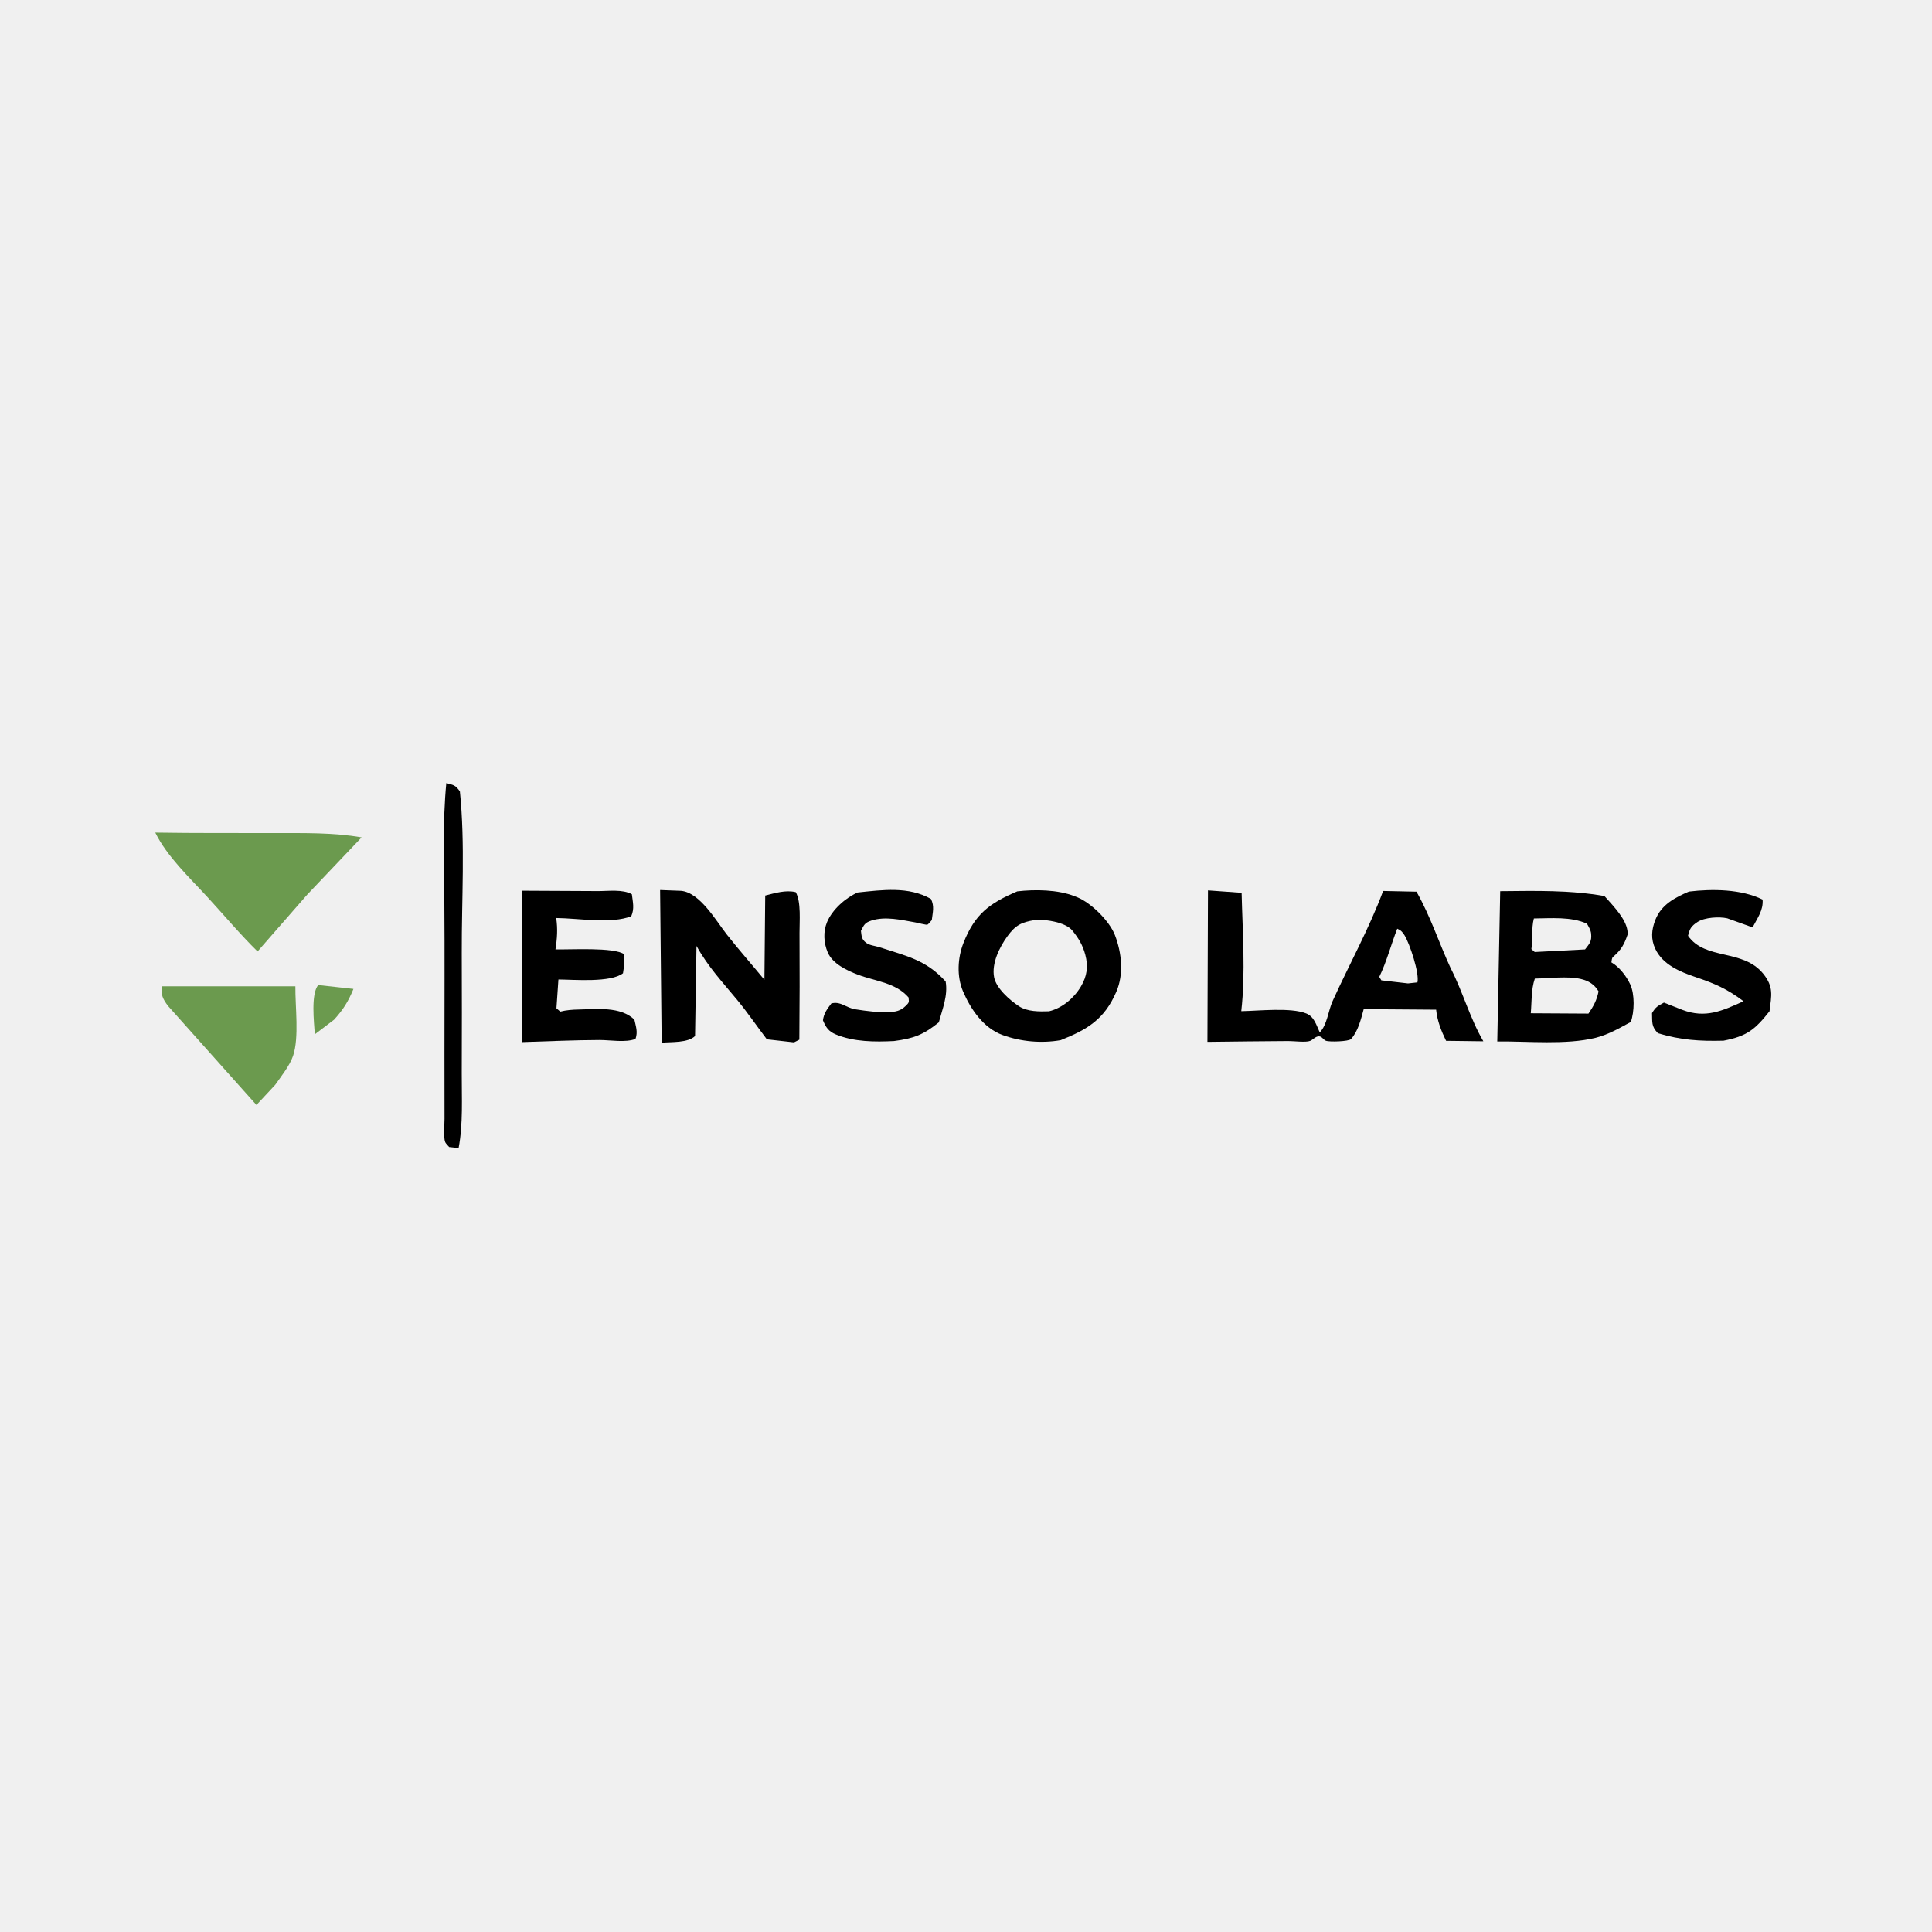
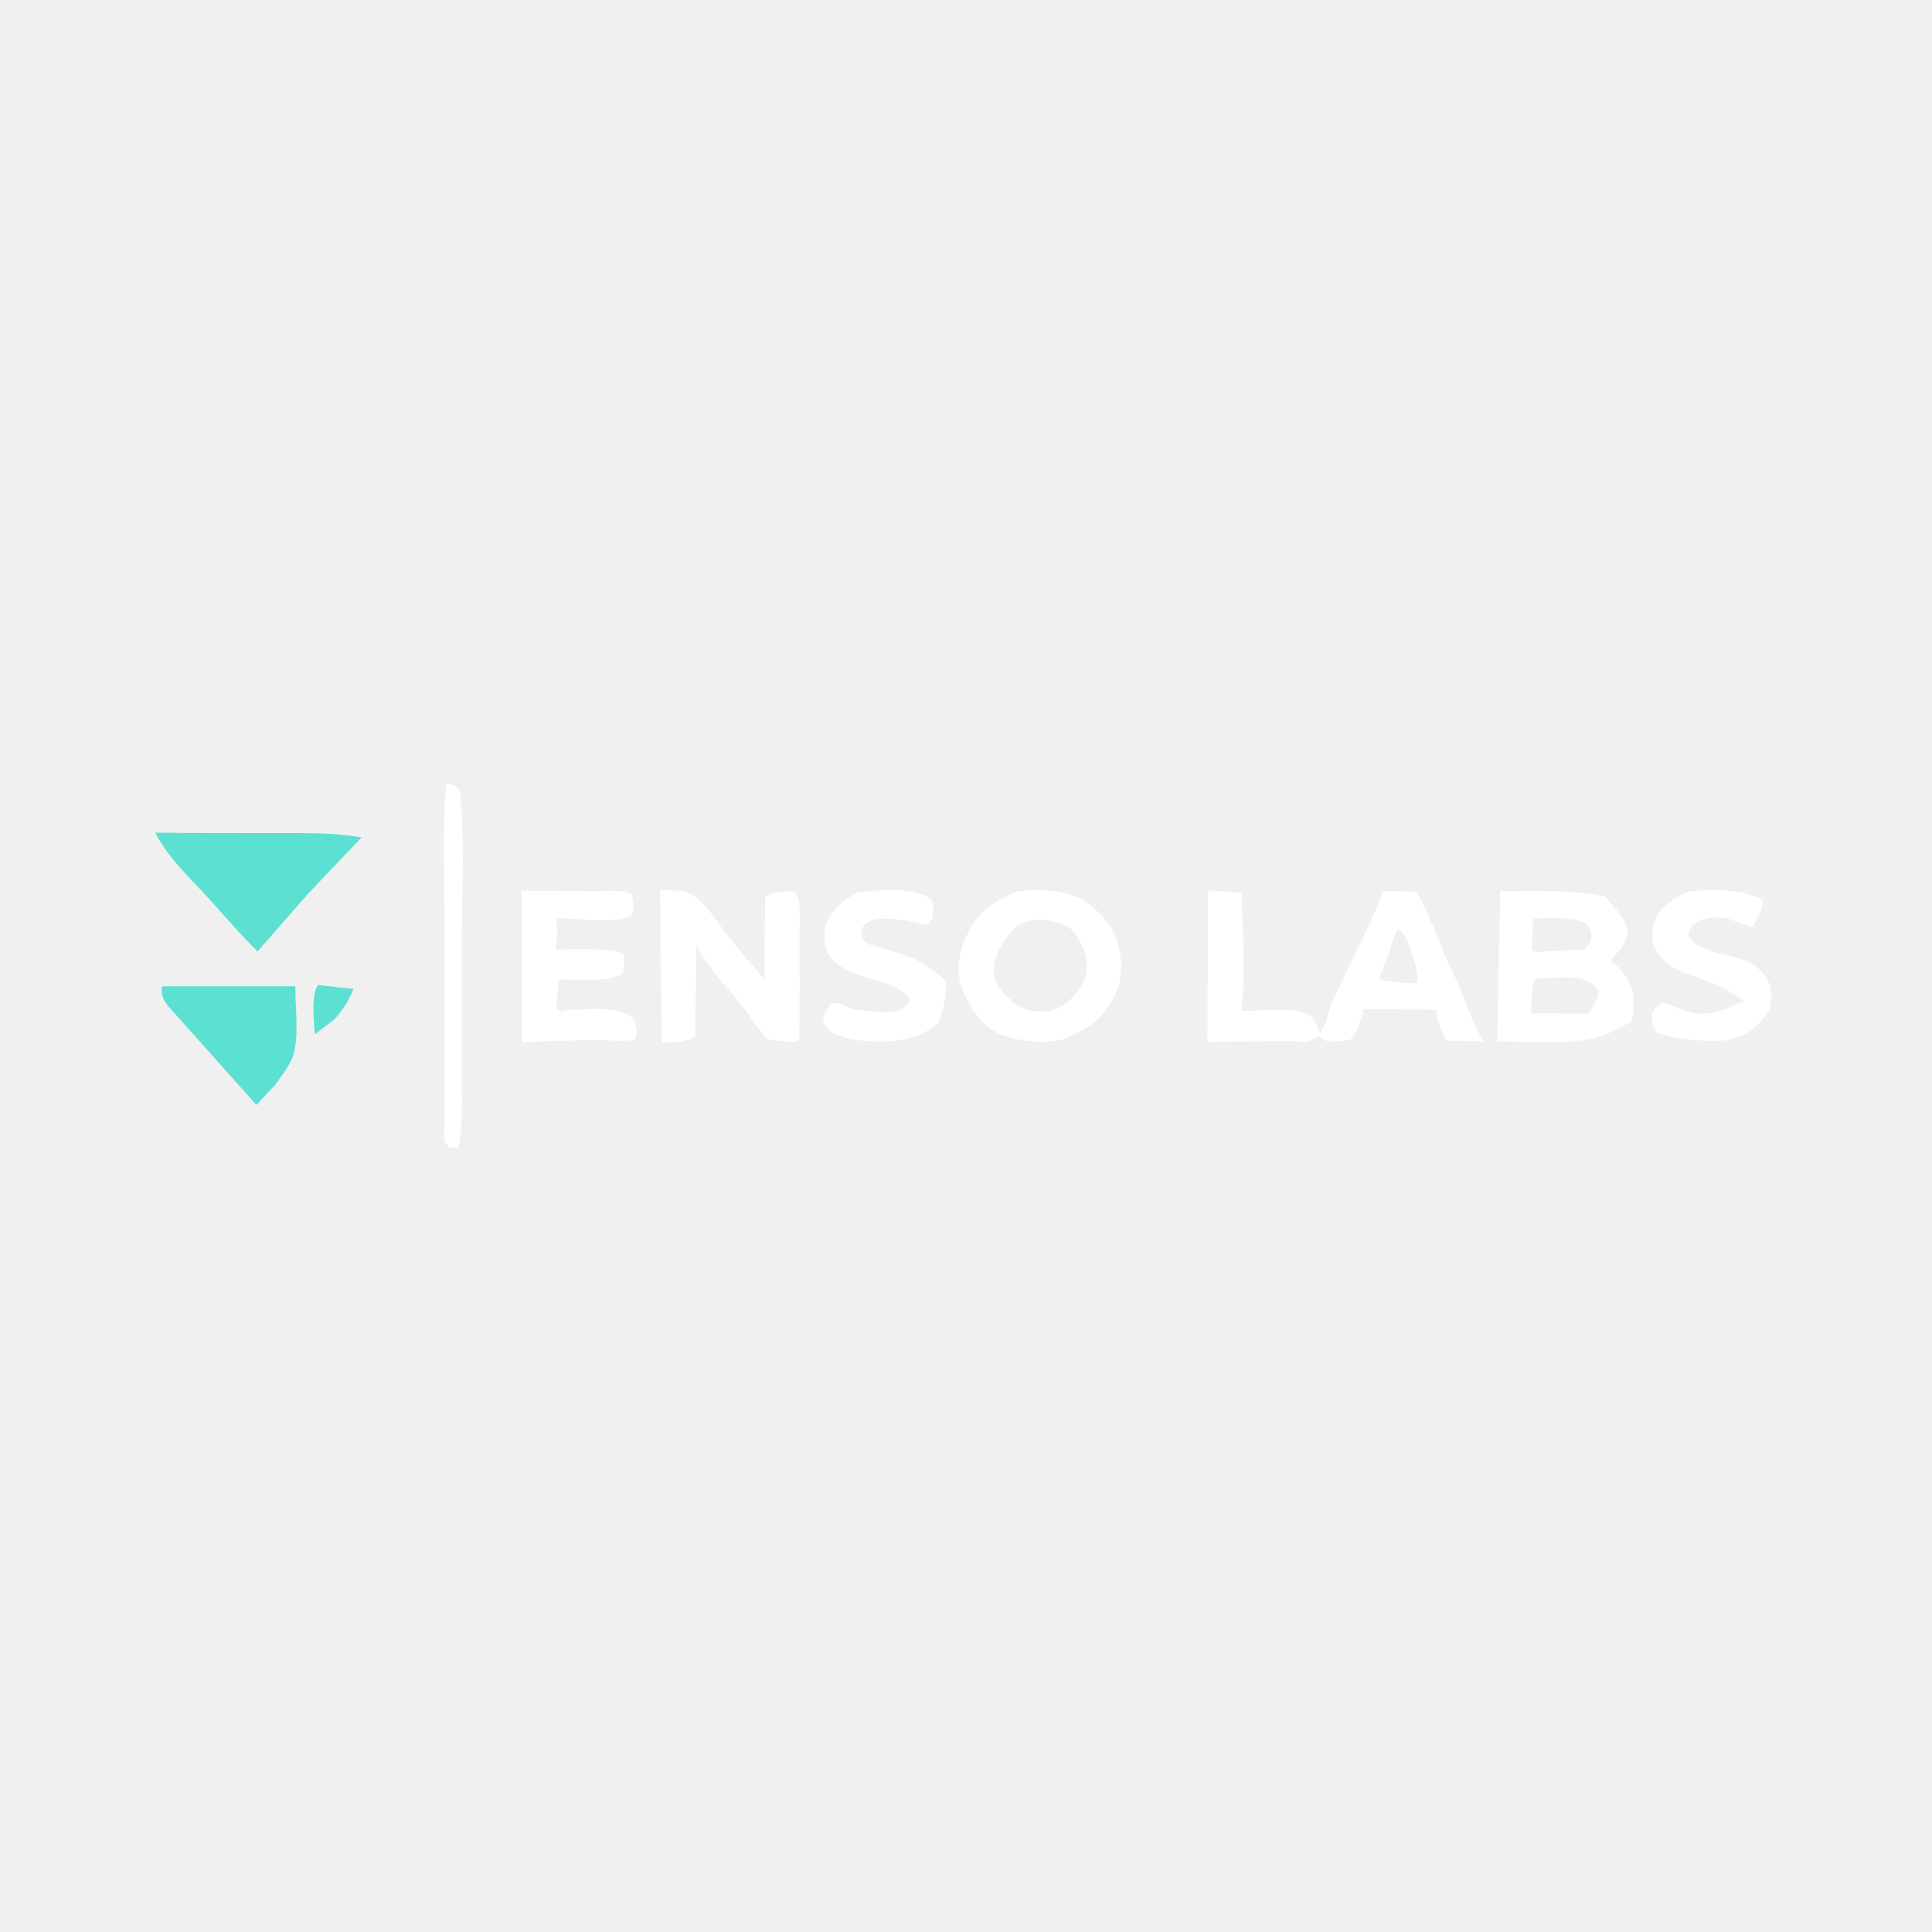
- <svg xmlns="http://www.w3.org/2000/svg" width="500" height="500" version="1.1" id="svg11">
+ <svg xmlns="http://www.w3.org/2000/svg" width="500" height="500" version="1.1" id="svg11" fill="#ffffff">
  <defs id="defs11" />
-   <path fill="#6B9A4E" transform="scale(2.5 2.5)" d="M32.939 101.971L36.589 102.372C36.062 103.664 35.515 104.536 34.583 105.558L32.59 107.071C32.512 105.837 32.167 102.915 32.939 101.971Z" id="path1" />
+   <path fill="#5ce0d2" transform="scale(2.5 2.5)" d="M32.939 101.971L36.589 102.372C36.062 103.664 35.515 104.536 34.583 105.558L32.59 107.071C32.512 105.837 32.167 102.915 32.939 101.971Z" id="path1" />
  <path transform="scale(2.5 2.5)" d="M46.202 81.064C46.981 81.277 47.138 81.266 47.607 81.923C48.166 87.331 47.782 93.185 47.801 98.641C47.815 102.795 47.818 106.949 47.8 111.103C47.79 113.641 47.949 116.349 47.476 118.842L46.5 118.741C46.394 118.61 46.145 118.377 46.087 118.232C45.892 117.737 46.019 116.401 46.017 115.824C46.01 113.586 46.012 111.349 46.011 109.112C46.009 103.895 46.041 98.676 46 93.459C45.968 89.335 45.809 85.176 46.202 81.064Z" id="path2" />
-   <path fill="#6B9A4E" transform="scale(2.5 2.5)" d="M16.776 102.101L30.578 102.099C30.551 104.161 30.986 107.411 30.337 109.304C29.982 110.339 29.117 111.404 28.491 112.3L26.549 114.385L17.381 104.119C16.866 103.416 16.625 102.971 16.776 102.101Z" id="path3" />
+   <path fill="#5ce0d2" transform="scale(2.5 2.5)" d="M16.776 102.101L30.578 102.099C30.551 104.161 30.986 107.411 30.337 109.304C29.982 110.339 29.117 111.404 28.491 112.3L26.549 114.385L17.381 104.119C16.866 103.416 16.625 102.971 16.776 102.101Z" id="path3" />
  <path transform="scale(2.5 2.5)" d="M174.835 92.297C177.254 92.005 180.253 92.034 182.463 93.125C182.547 94.245 181.934 95.016 181.428 96.004L178.807 95.066C177.971 94.876 176.45 94.964 175.716 95.452C175.062 95.886 174.914 96.155 174.745 96.875C176.534 99.437 180.43 98.198 182.536 100.809C183.631 102.166 183.379 103.067 183.179 104.685C181.675 106.587 180.836 107.268 178.417 107.731C175.946 107.793 174.012 107.672 171.625 106.958C170.932 106.228 171.052 105.837 171.017 104.875C171.407 104.218 171.6 104.147 172.25 103.787L174.155 104.538C176.563 105.45 178.276 104.645 180.49 103.647C178.788 102.369 177.545 101.828 175.546 101.153C173.92 100.605 172.127 99.864 171.358 98.231C170.878 97.21 170.957 96.252 171.368 95.209C171.982 93.649 173.386 92.922 174.835 92.297Z" id="path4" />
  <path transform="scale(2.5 2.5)" d="M88.789 92.391C91.344 92.123 94.058 91.739 96.375 93.062C96.747 93.835 96.555 94.419 96.459 95.25C96.368 95.344 96.1 95.69 96 95.727C95.901 95.765 94.933 95.522 94.755 95.49C93.309 95.234 91.655 94.835 90.22 95.294C89.522 95.518 89.437 95.746 89.125 96.367C89.195 96.93 89.184 97.242 89.684 97.615C90.031 97.874 90.621 97.918 91.031 98.053C93.826 98.973 95.852 99.35 97.893 101.604C98.141 103.07 97.562 104.43 97.185 105.836C95.569 107.126 94.611 107.497 92.549 107.768C90.57 107.87 88.401 107.859 86.535 107.088C85.764 106.769 85.499 106.349 85.192 105.625C85.283 104.892 85.628 104.454 86.061 103.875C87.009 103.614 87.582 104.33 88.534 104.478C89.777 104.672 90.864 104.818 92.133 104.764C92.955 104.73 93.416 104.531 93.964 103.913C94.15 103.704 94.068 103.519 94.051 103.25C92.724 101.721 90.646 101.589 88.817 100.899C87.681 100.471 86.183 99.769 85.682 98.582C85.267 97.601 85.204 96.441 85.619 95.451C86.159 94.161 87.525 92.945 88.789 92.391Z" id="path5" />
  <path transform="scale(2.5 2.5)" d="M54.008 92.207C56.631 92.216 59.253 92.231 61.876 92.246C62.962 92.251 64.489 92.035 65.412 92.578C65.511 93.435 65.695 94.039 65.346 94.851C63.277 95.665 59.878 95.057 57.578 95.034C57.746 96.188 57.676 97.134 57.503 98.28C58.938 98.326 63.589 98.025 64.625 98.794C64.675 99.473 64.601 100.08 64.492 100.75C63.228 101.739 59.46 101.408 57.808 101.395L57.603 104.375L58 104.721C58.645 104.557 59.253 104.517 59.914 104.503C61.786 104.463 64.235 104.17 65.672 105.549C65.828 106.29 66.042 106.809 65.789 107.544C64.788 107.959 63.162 107.656 62.054 107.661C59.374 107.672 56.688 107.795 54.01 107.88L54.008 92.207Z" id="path6" />
-   <path fill="#6B9A4E" transform="scale(2.5 2.5)" d="M16.074 86.191C20.214 86.259 24.356 86.228 28.497 86.239C31.492 86.248 34.47 86.173 37.434 86.687L31.806 92.61L26.663 98.496C24.83 96.695 23.204 94.746 21.468 92.858C19.601 90.826 17.302 88.68 16.074 86.191Z" id="path7" />
+   <path fill="#5ce0d2" transform="scale(2.5 2.5)" d="M16.074 86.191C20.214 86.259 24.356 86.228 28.497 86.239C31.492 86.248 34.47 86.173 37.434 86.687L31.806 92.61L26.663 98.496C24.83 96.695 23.204 94.746 21.468 92.858C19.601 90.826 17.302 88.68 16.074 86.191Z" id="path7" />
  <path transform="scale(2.5 2.5)" d="M68.334 92.136L70.496 92.219C72.456 92.386 74.124 95.323 75.247 96.75C76.496 98.338 77.847 99.865 79.133 101.426L79.215 92.707C80.232 92.454 81.334 92.105 82.375 92.357C82.951 93.354 82.758 95.415 82.766 96.589C82.788 100.267 82.782 103.947 82.748 107.625L82.194 107.906L79.385 107.588C78.364 106.249 77.412 104.848 76.343 103.547C74.773 101.637 73.32 100.118 72.1 97.923L71.952 107.25C71.212 107.966 69.548 107.849 68.495 107.936L68.334 92.136Z" id="path8" />
  <path transform="scale(2.5 2.5)" d="M155.302 92.255C158.956 92.222 162.474 92.127 166.092 92.76L166.726 93.463C167.467 94.31 168.565 95.564 168.488 96.75C168.133 97.783 167.832 98.327 166.987 99.055C166.842 99.18 166.847 99.437 166.812 99.625C167.642 100.105 168.364 101.045 168.763 101.905C169.238 102.932 169.198 104.735 168.821 105.792C167.632 106.436 166.47 107.115 165.147 107.439C162.11 108.183 158.126 107.779 154.997 107.811L155.302 92.255ZM158.885 101.302C158.487 102.49 158.578 103.664 158.466 104.892L164.437 104.927C164.96 104.157 165.3 103.543 165.481 102.625C165.053 101.902 164.458 101.528 163.625 101.338C162.251 101.025 160.308 101.285 158.885 101.302ZM158.787 95.081C158.51 96.141 158.706 97.171 158.529 98.25L158.875 98.553L164.084 98.285C164.559 97.671 164.789 97.46 164.71 96.64C164.675 96.283 164.457 95.931 164.282 95.625C162.651 94.871 160.546 95.066 158.787 95.081Z" id="path9" />
  <path transform="scale(2.5 2.5)" d="M105.305 92.275C107.138 92.059 109.521 92.092 111.25 92.78L111.553 92.899C112.978 93.493 114.862 95.358 115.417 96.804C116.122 98.643 116.353 100.839 115.558 102.673C114.326 105.518 112.574 106.574 109.796 107.678C107.802 108.024 105.693 107.836 103.791 107.147C101.811 106.43 100.483 104.474 99.69 102.619C99.022 101.057 99.135 99.129 99.748 97.589C100.925 94.633 102.387 93.53 105.305 92.275ZM107.104 95.248C105.754 95.468 105.128 95.768 104.293 96.914C103.468 98.046 102.633 99.73 102.908 101.161C103.129 102.316 104.552 103.553 105.491 104.169C106.35 104.733 107.592 104.72 108.593 104.687C109.949 104.364 111.179 103.325 111.891 102.128C112.529 101.056 112.671 100.047 112.35 98.842C112.085 97.849 111.653 97.113 110.999 96.323C110.381 95.575 108.866 95.306 107.93 95.228C107.653 95.204 107.379 95.218 107.104 95.248Z" id="path10" />
  <path transform="scale(2.5 2.5)" d="M125.05 92.173L128.534 92.424C128.626 96.403 128.95 100.726 128.497 104.674C130.306 104.645 133.621 104.266 135.227 104.914C136.046 105.244 136.266 106.107 136.62 106.875C137.39 106.092 137.495 104.64 137.953 103.629C139.677 99.825 141.723 96.15 143.183 92.233L146.633 92.307C148.076 94.838 148.938 97.546 150.152 100.183C151.443 102.686 152.152 105.387 153.557 107.794L149.698 107.745C149.19 106.702 148.785 105.68 148.668 104.519L141.17 104.464C140.899 105.473 140.577 106.802 139.845 107.57C139.615 107.812 137.627 107.886 137.25 107.735C136.99 107.631 136.847 107.281 136.538 107.28C136.179 107.279 135.931 107.627 135.625 107.752C135.19 107.931 133.911 107.765 133.36 107.769C130.571 107.79 127.782 107.815 124.994 107.853L125.05 92.173ZM144.643 96.138C144.006 97.772 143.546 99.569 142.782 101.125L143 101.484L145.757 101.802L146.732 101.695C146.955 100.752 145.935 97.7 145.399 96.825C145.19 96.483 145.018 96.297 144.643 96.138Z" id="path11" />
</svg>
